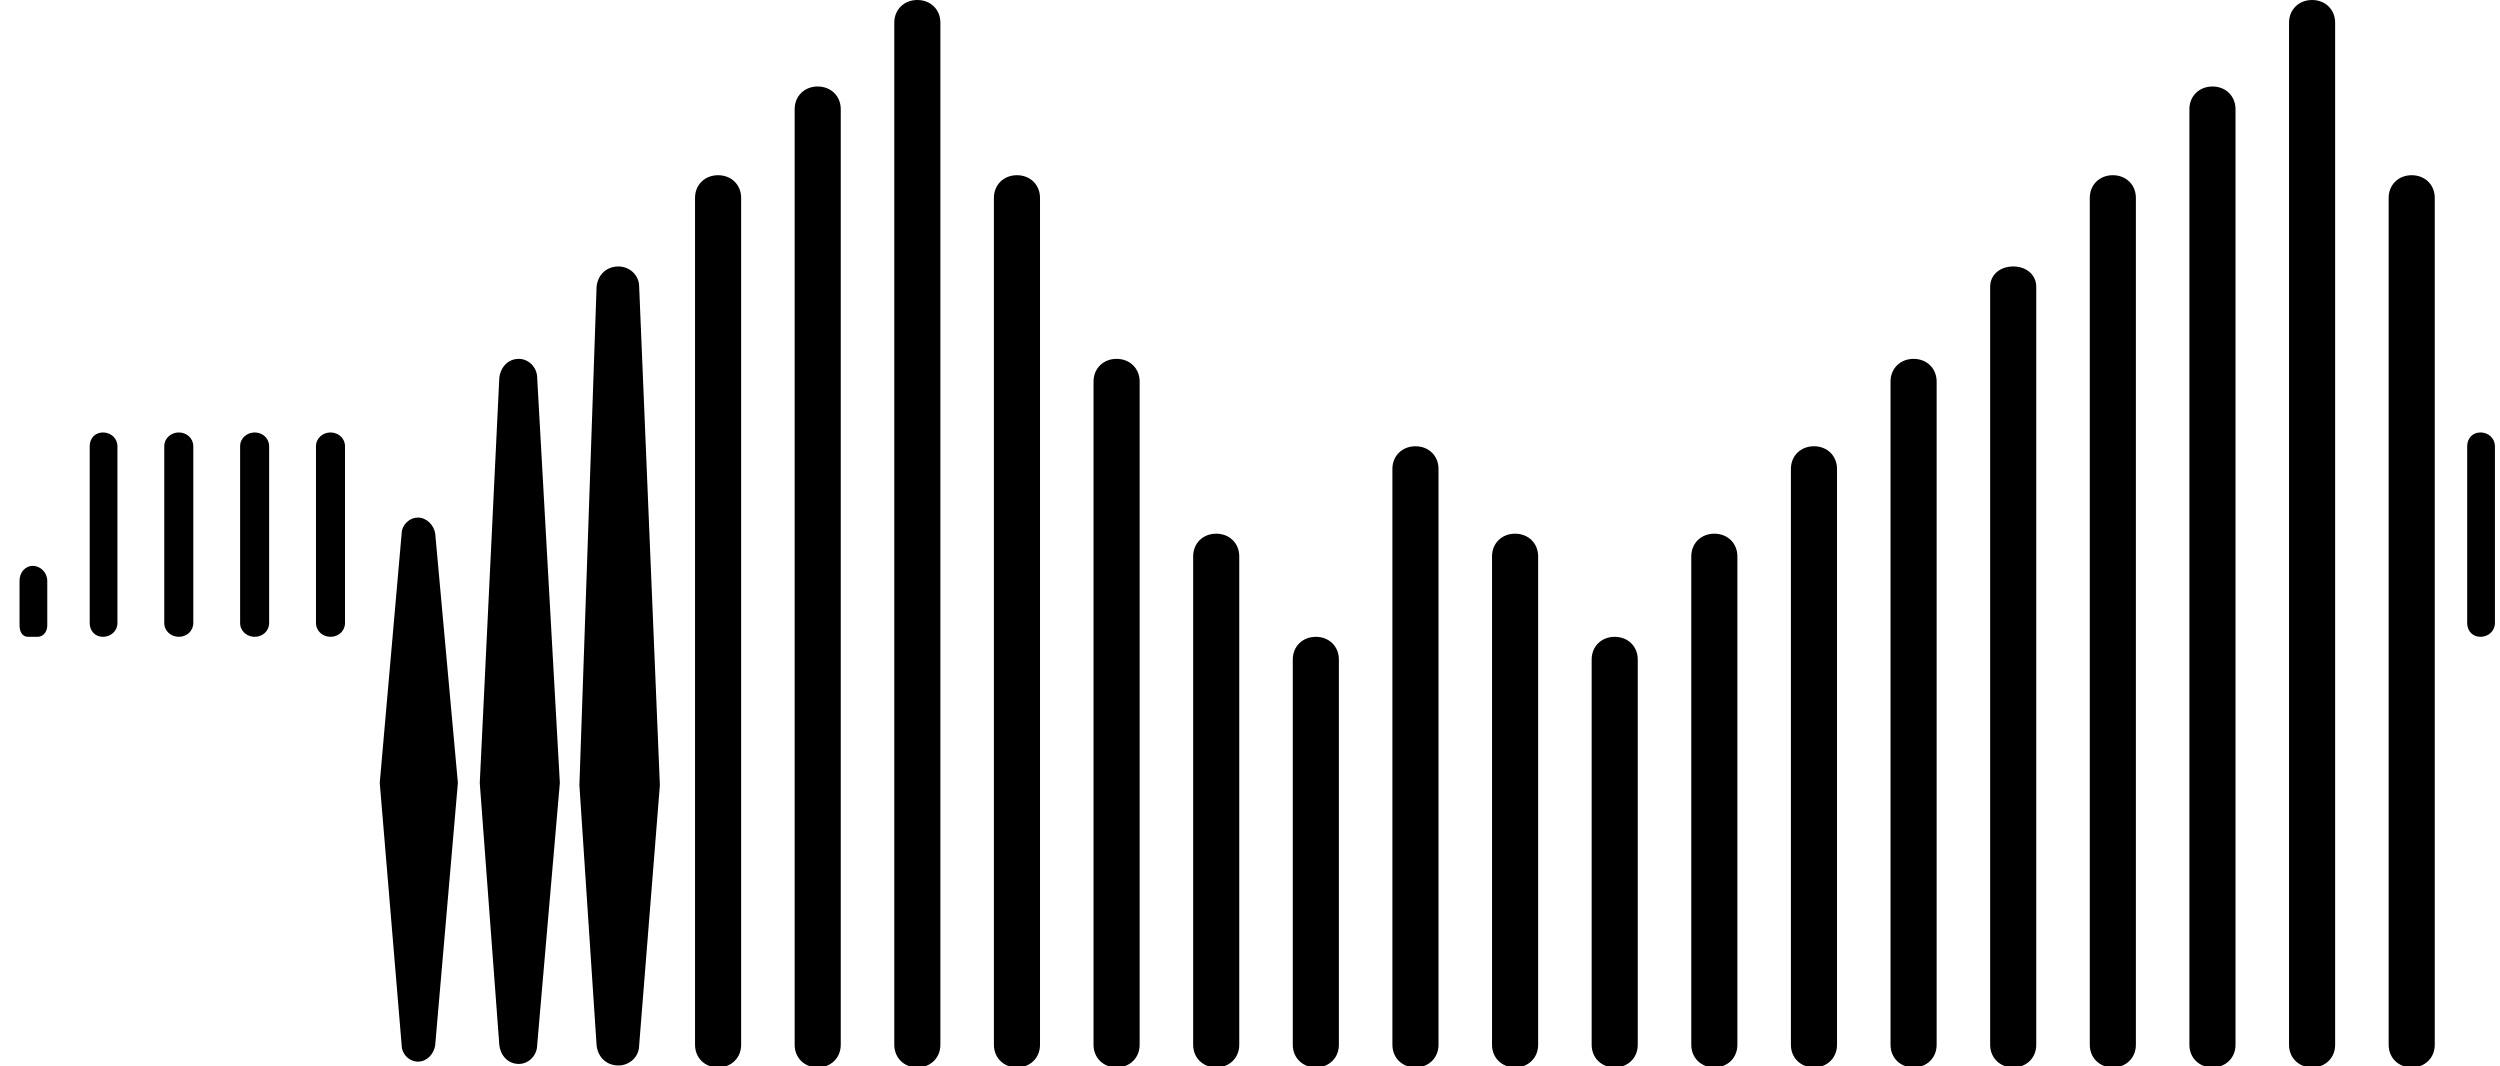
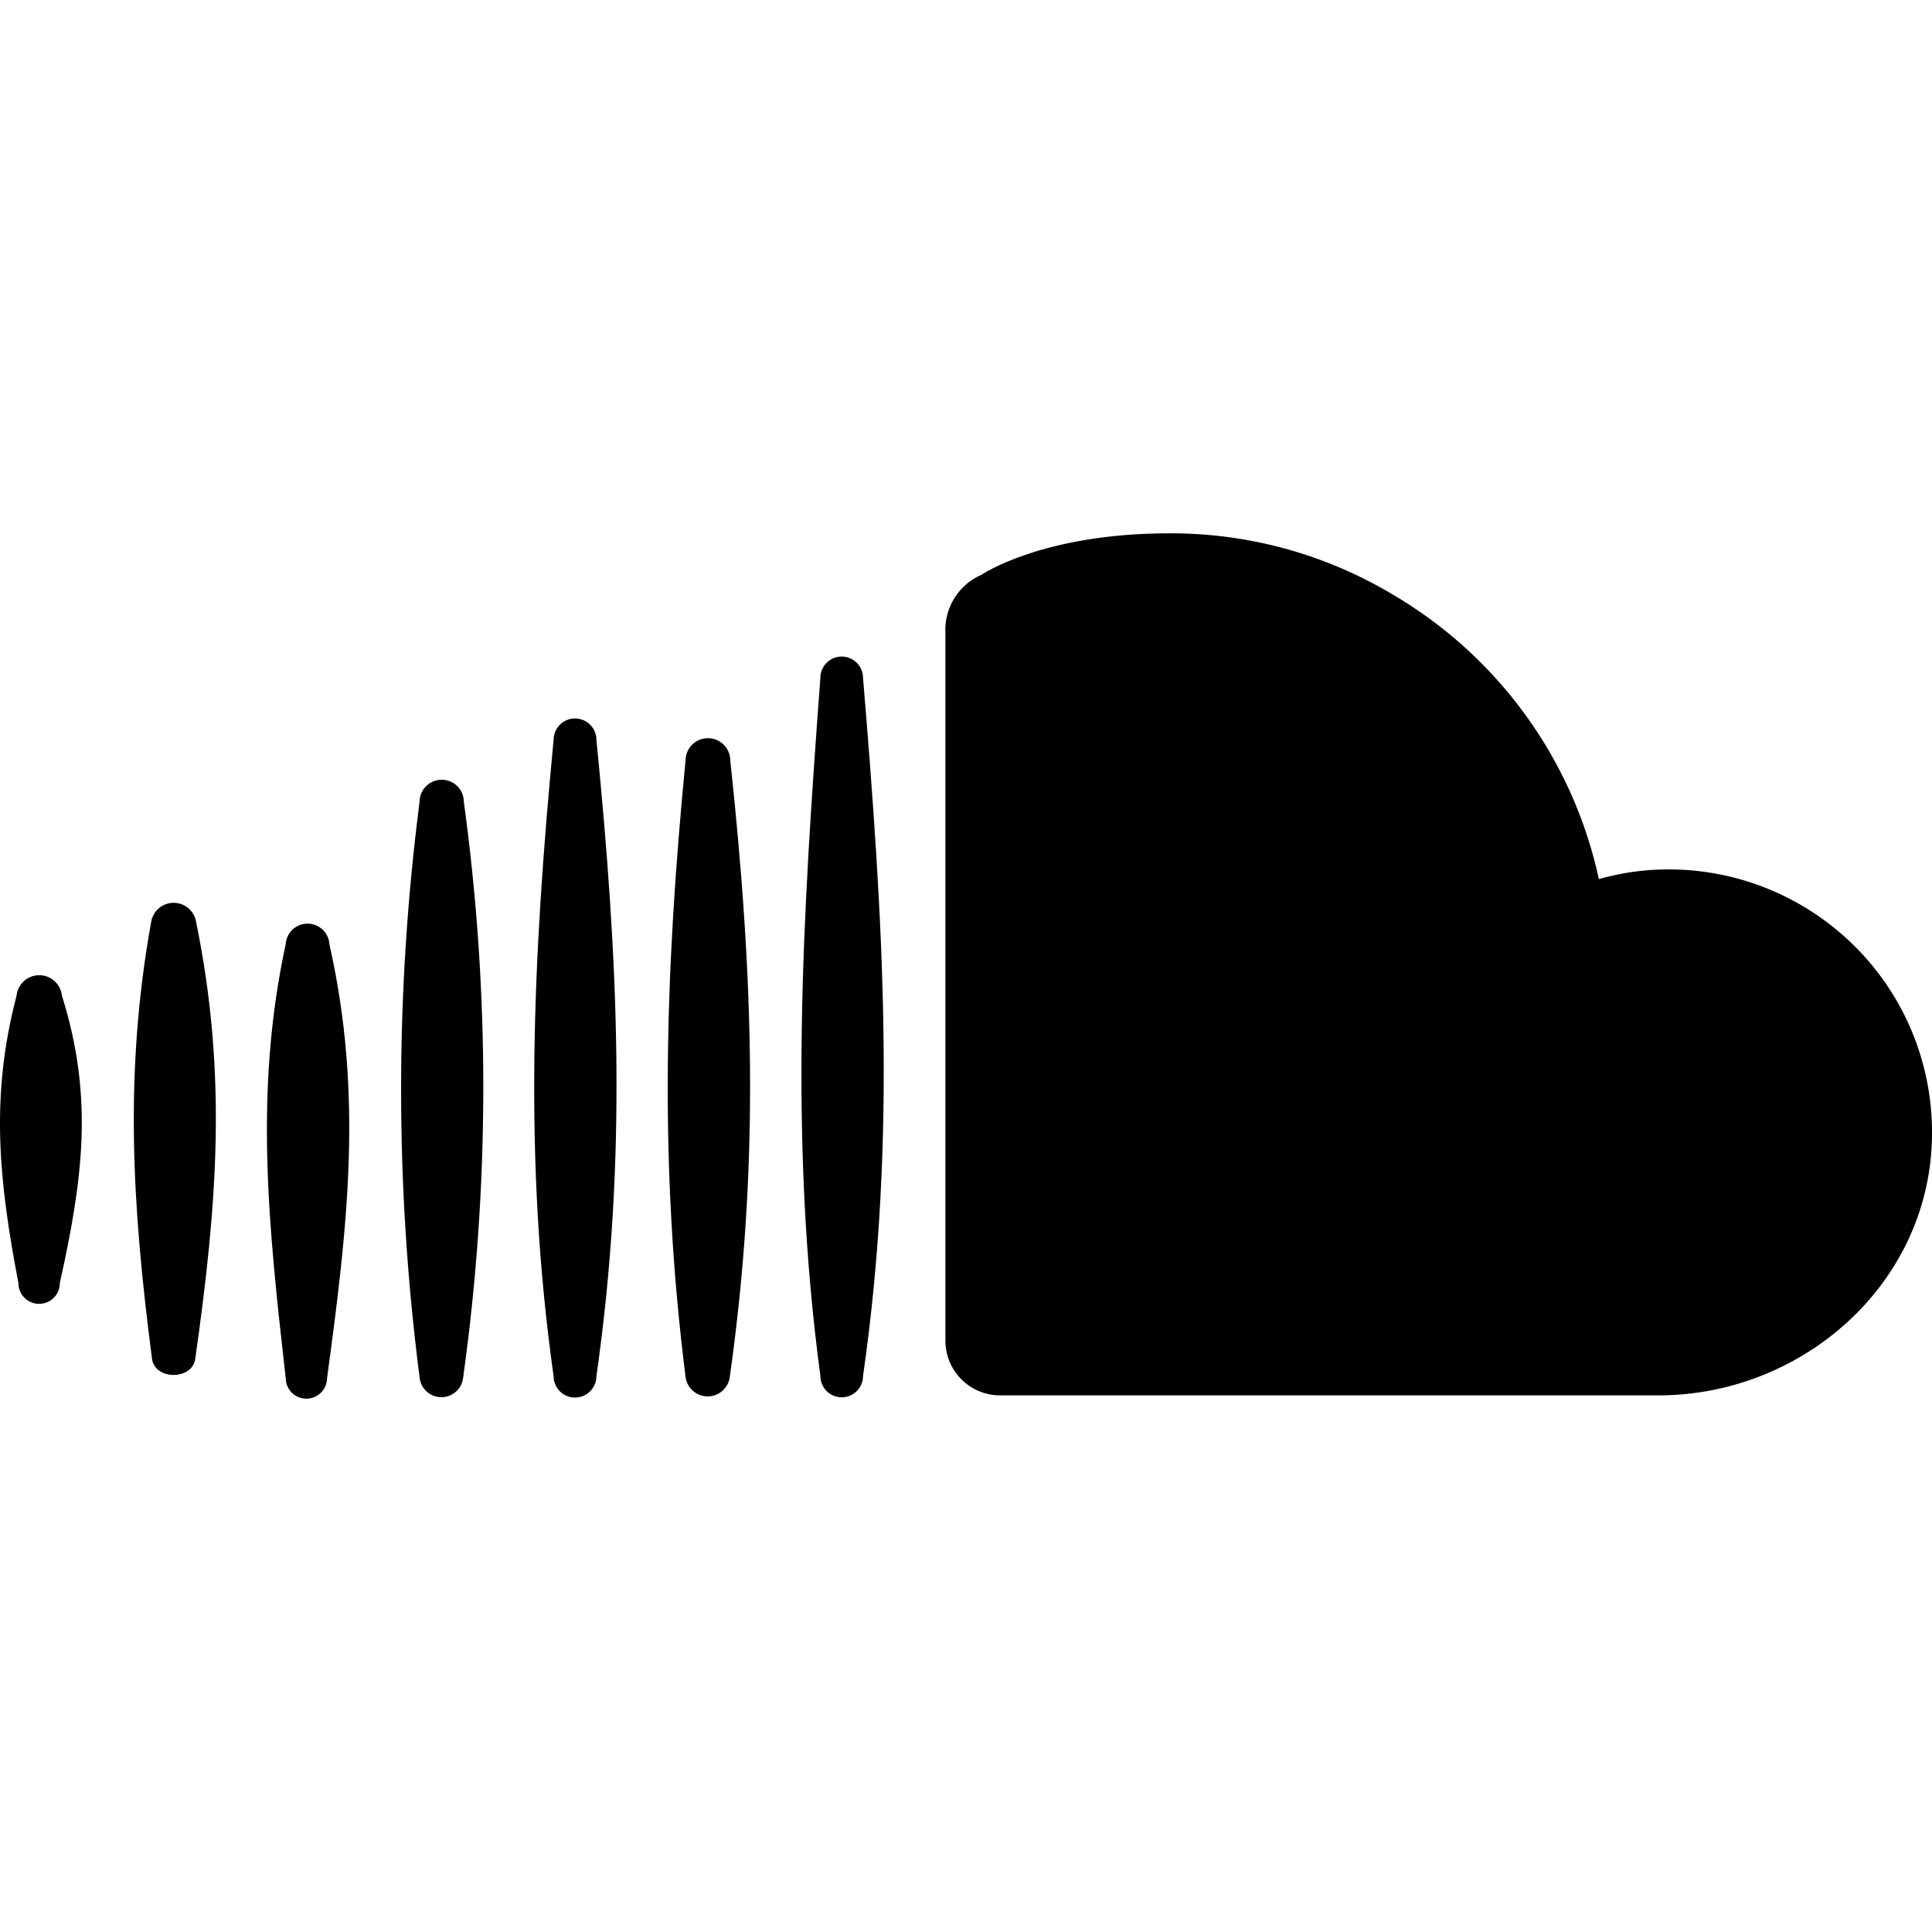
- <svg class="Icon_awesome_soundcloud" viewBox="0 8.234 197.409 84.134" fill="currentColor">
-   <path id="Icon_awesome_soundcloud" d="M 34.367 50.376 L 36.156 70.055 L 34.367 90.733 C 34.274 91.489 33.688 92.065 33.01 92.065 C 32.331 92.065 31.714 91.489 31.714 90.733 L 29.986 70.055 L 31.714 50.376 C 31.714 49.71 32.3 49.105 33.01 49.105 C 33.688 49.105 34.274 49.71 34.367 50.376 Z M 40.969 36.571 C 40.105 36.571 39.519 37.237 39.426 38.085 L 37.884 70.055 L 39.426 90.733 C 39.519 91.58 40.105 92.246 40.969 92.246 C 41.74 92.246 42.419 91.58 42.419 90.733 L 44.208 70.055 L 42.419 38.085 C 42.419 37.237 41.74 36.571 40.969 36.571 Z M 48.836 29.275 C 47.879 29.275 47.201 29.941 47.108 30.879 L 45.751 70.236 L 47.108 90.763 C 47.201 91.701 47.879 92.367 48.836 92.367 C 49.699 92.367 50.471 91.701 50.471 90.763 L 52.106 70.236 L 50.471 30.879 C 50.471 29.941 49.699 29.275 48.836 29.275 Z M 2.221 58.52 C 1.789 58.52 1.543 58.154 1.543 57.612 L 1.543 54.093 C 1.543 53.46 1.974 52.917 2.591 52.917 C 3.208 52.917 3.733 53.46 3.733 54.093 L 3.733 57.612 C 3.733 58.154 3.393 58.52 2.962 58.52 Z M 8.132 58.52 C 7.515 58.52 7.083 58.063 7.083 57.43 L 7.083 43.472 C 7.083 42.839 7.515 42.382 8.132 42.382 C 8.749 42.382 9.273 42.839 9.273 43.472 L 9.273 57.43 C 9.273 58.063 8.749 58.52 8.132 58.52 Z M 14.122 58.52 C 13.505 58.52 12.971 58.063 12.971 57.43 L 12.971 43.472 C 12.971 42.839 13.505 42.382 14.122 42.382 C 14.739 42.382 15.263 42.839 15.263 43.472 L 15.263 57.43 C 15.263 58.063 14.739 58.52 14.122 58.52 Z M 20.111 58.52 C 19.494 58.52 18.961 58.063 18.961 57.43 L 18.961 43.472 C 18.961 42.839 19.494 42.382 20.111 42.382 C 20.728 42.382 21.253 42.839 21.253 43.472 L 21.253 57.43 C 21.253 58.063 20.728 58.52 20.111 58.52 Z M 26.101 58.52 C 25.484 58.52 24.951 58.063 24.951 57.43 L 24.951 43.472 C 24.951 42.839 25.484 42.382 26.101 42.382 C 26.718 42.382 27.243 42.839 27.243 43.472 L 27.243 57.43 C 27.243 58.063 26.718 58.52 26.101 58.52 Z M 56.702 22.069 C 55.653 22.069 54.882 22.826 54.882 23.859 L 54.882 90.733 C 54.882 91.765 55.653 92.522 56.702 92.522 C 57.751 92.522 58.523 91.765 58.523 90.733 L 58.523 23.859 C 58.523 22.826 57.751 22.069 56.702 22.069 Z M 64.569 15.064 C 63.52 15.064 62.749 15.821 62.749 16.854 L 62.749 90.733 C 62.749 91.765 63.52 92.522 64.569 92.522 C 65.618 92.522 66.389 91.765 66.389 90.733 L 66.389 16.854 C 66.389 15.821 65.618 15.064 64.569 15.064 Z M 72.436 8.234 C 71.387 8.234 70.616 8.991 70.616 10.024 L 70.616 90.733 C 70.616 91.765 71.387 92.522 72.436 92.522 C 73.485 92.522 74.256 91.765 74.256 90.733 L 74.256 10.024 C 74.256 8.991 73.485 8.234 72.436 8.234 Z M 80.303 22.069 C 79.254 22.069 78.482 22.826 78.482 23.859 L 78.482 90.733 C 78.482 91.765 79.254 92.522 80.303 92.522 C 81.352 92.522 82.123 91.765 82.123 90.733 L 82.123 23.859 C 82.123 22.826 81.352 22.069 80.303 22.069 Z M 88.169 36.571 C 87.12 36.571 86.349 37.328 86.349 38.361 L 86.349 90.733 C 86.349 91.765 87.12 92.522 88.169 92.522 C 89.218 92.522 89.99 91.765 89.99 90.733 L 89.99 38.361 C 89.99 37.328 89.218 36.571 88.169 36.571 Z M 96.036 50.376 C 94.987 50.376 94.216 51.133 94.216 52.166 L 94.216 90.733 C 94.216 91.765 94.987 92.522 96.036 92.522 C 97.085 92.522 97.856 91.765 97.856 90.733 L 97.856 52.166 C 97.856 51.133 97.085 50.376 96.036 50.376 Z M 103.903 58.52 C 102.854 58.52 102.083 59.277 102.083 60.31 L 102.083 90.733 C 102.083 91.765 102.854 92.522 103.903 92.522 C 104.952 92.522 105.723 91.765 105.723 90.733 L 105.723 60.31 C 105.723 59.277 104.952 58.52 103.903 58.52 Z M 111.77 43.472 C 110.721 43.472 109.949 44.229 109.949 45.261 L 109.949 90.733 C 109.949 91.765 110.721 92.522 111.77 92.522 C 112.819 92.522 113.59 91.765 113.59 90.733 L 113.59 45.261 C 113.59 44.229 112.819 43.472 111.77 43.472 Z M 119.636 50.376 C 118.587 50.376 117.816 51.133 117.816 52.166 L 117.816 90.733 C 117.816 91.765 118.587 92.522 119.636 92.522 C 120.685 92.522 121.457 91.765 121.457 90.733 L 121.457 52.166 C 121.457 51.133 120.685 50.376 119.636 50.376 Z M 127.503 58.52 C 126.454 58.52 125.683 59.277 125.683 60.31 L 125.683 90.733 C 125.683 91.765 126.454 92.522 127.503 92.522 C 128.552 92.522 129.323 91.765 129.323 90.733 L 129.323 60.31 C 129.323 59.277 128.552 58.52 127.503 58.52 Z M 135.37 50.376 C 134.321 50.376 133.55 51.133 133.55 52.166 L 133.55 90.733 C 133.55 91.765 134.321 92.522 135.37 92.522 C 136.419 92.522 137.19 91.765 137.19 90.733 L 137.19 52.166 C 137.19 51.133 136.419 50.376 135.37 50.376 Z M 143.237 43.472 C 142.188 43.472 141.416 44.229 141.416 45.261 L 141.416 90.733 C 141.416 91.765 142.188 92.522 143.237 92.522 C 144.286 92.522 145.057 91.765 145.057 90.733 L 145.057 45.261 C 145.057 44.229 144.286 43.472 143.237 43.472 Z M 151.103 36.571 C 150.054 36.571 149.283 37.328 149.283 38.361 L 149.283 90.733 C 149.283 91.765 150.054 92.522 151.103 92.522 C 152.152 92.522 152.924 91.765 152.924 90.733 L 152.924 38.361 C 152.924 37.328 152.152 36.571 151.103 36.571 Z M 158.97 29.275 C 157.921 29.275 157.15 29.941 157.15 30.879 L 157.15 90.733 C 157.15 91.765 157.921 92.522 158.97 92.522 C 160.019 92.522 160.79 91.765 160.79 90.733 L 160.79 30.879 C 160.79 29.941 160.019 29.275 158.97 29.275 Z M 166.837 22.069 C 165.788 22.069 165.017 22.826 165.017 23.859 L 165.017 90.733 C 165.017 91.765 165.788 92.522 166.837 92.522 C 167.886 92.522 168.657 91.765 168.657 90.733 L 168.657 23.859 C 168.657 22.826 167.886 22.069 166.837 22.069 Z M 174.704 15.064 C 173.655 15.064 172.883 15.821 172.883 16.854 L 172.883 90.733 C 172.883 91.765 173.655 92.522 174.704 92.522 C 175.753 92.522 176.524 91.765 176.524 90.733 L 176.524 16.854 C 176.524 15.821 175.753 15.064 174.704 15.064 Z M 182.57 8.234 C 181.521 8.234 180.75 8.991 180.75 10.024 L 180.75 90.733 C 180.75 91.765 181.521 92.522 182.57 92.522 C 183.619 92.522 184.391 91.765 184.391 90.733 L 184.391 10.024 C 184.391 8.991 183.619 8.234 182.57 8.234 Z M 190.437 22.069 C 189.388 22.069 188.617 22.826 188.617 23.859 L 188.617 90.733 C 188.617 91.765 189.388 92.522 190.437 92.522 C 191.486 92.522 192.257 91.765 192.257 90.733 L 192.257 23.859 C 192.257 22.826 191.486 22.069 190.437 22.069 Z M 195.867 58.52 C 195.25 58.52 194.818 58.063 194.818 57.43 L 194.818 43.472 C 194.818 42.839 195.25 42.382 195.867 42.382 C 196.484 42.382 197.008 42.839 197.008 43.472 L 197.008 57.43 C 197.008 58.063 196.484 58.52 195.867 58.52 Z" />
+ <svg xmlns="http://www.w3.org/2000/svg" viewBox="0 0 24 24" fill="currentColor" role="img" aria-label="SoundCloud">
+   <path d="M23.999 14.165c-.052 1.796-1.612 3.169-3.4 3.169h-8.18a.68.68 0 0 1-.675-.683V7.862a.747.747 0 0 1 .452-.724s.75-.513 2.333-.513a5.364 5.364 0 0 1 2.763.755 5.433 5.433 0 0 1 2.57 3.54c.282-.08.574-.121.868-.12.884 0 1.73.358 2.347.992s.948 1.49.922 2.373ZM10.721 8.421c.247 2.98.427 5.697 0 8.672a.264.264 0 0 1-.53 0c-.395-2.946-.22-5.718 0-8.672a.264.264 0 0 1 .53 0ZM9.072 9.448c.285 2.659.37 4.986-.006 7.655a.277.277 0 0 1-.55 0c-.331-2.63-.256-5.02 0-7.655a.277.277 0 0 1 .556 0Zm-1.663-.257c.27 2.726.39 5.171 0 7.904a.266.266 0 0 1-.532 0c-.38-2.69-.257-5.21 0-7.904a.266.266 0 0 1 .532 0Zm-1.647.77a26.108 26.108 0 0 1-.008 7.147.272.272 0 0 1-.542 0 27.955 27.955 0 0 1 0-7.147.275.275 0 0 1 .55 0Zm-1.67 1.769c.421 1.865.228 3.5-.029 5.388a.257.257 0 0 1-.514 0c-.21-1.858-.398-3.549 0-5.389a.272.272 0 0 1 .543 0Zm-1.655-.273c.388 1.897.26 3.508-.01 5.412-.026.28-.514.283-.54 0-.244-1.878-.347-3.54-.01-5.412a.283.283 0 0 1 .56 0Zm-1.668.911c.4 1.268.257 2.292-.026 3.572a.257.257 0 0 1-.514 0c-.241-1.262-.354-2.312-.023-3.572a.283.283 0 0 1 .563 0Z" />
</svg>
